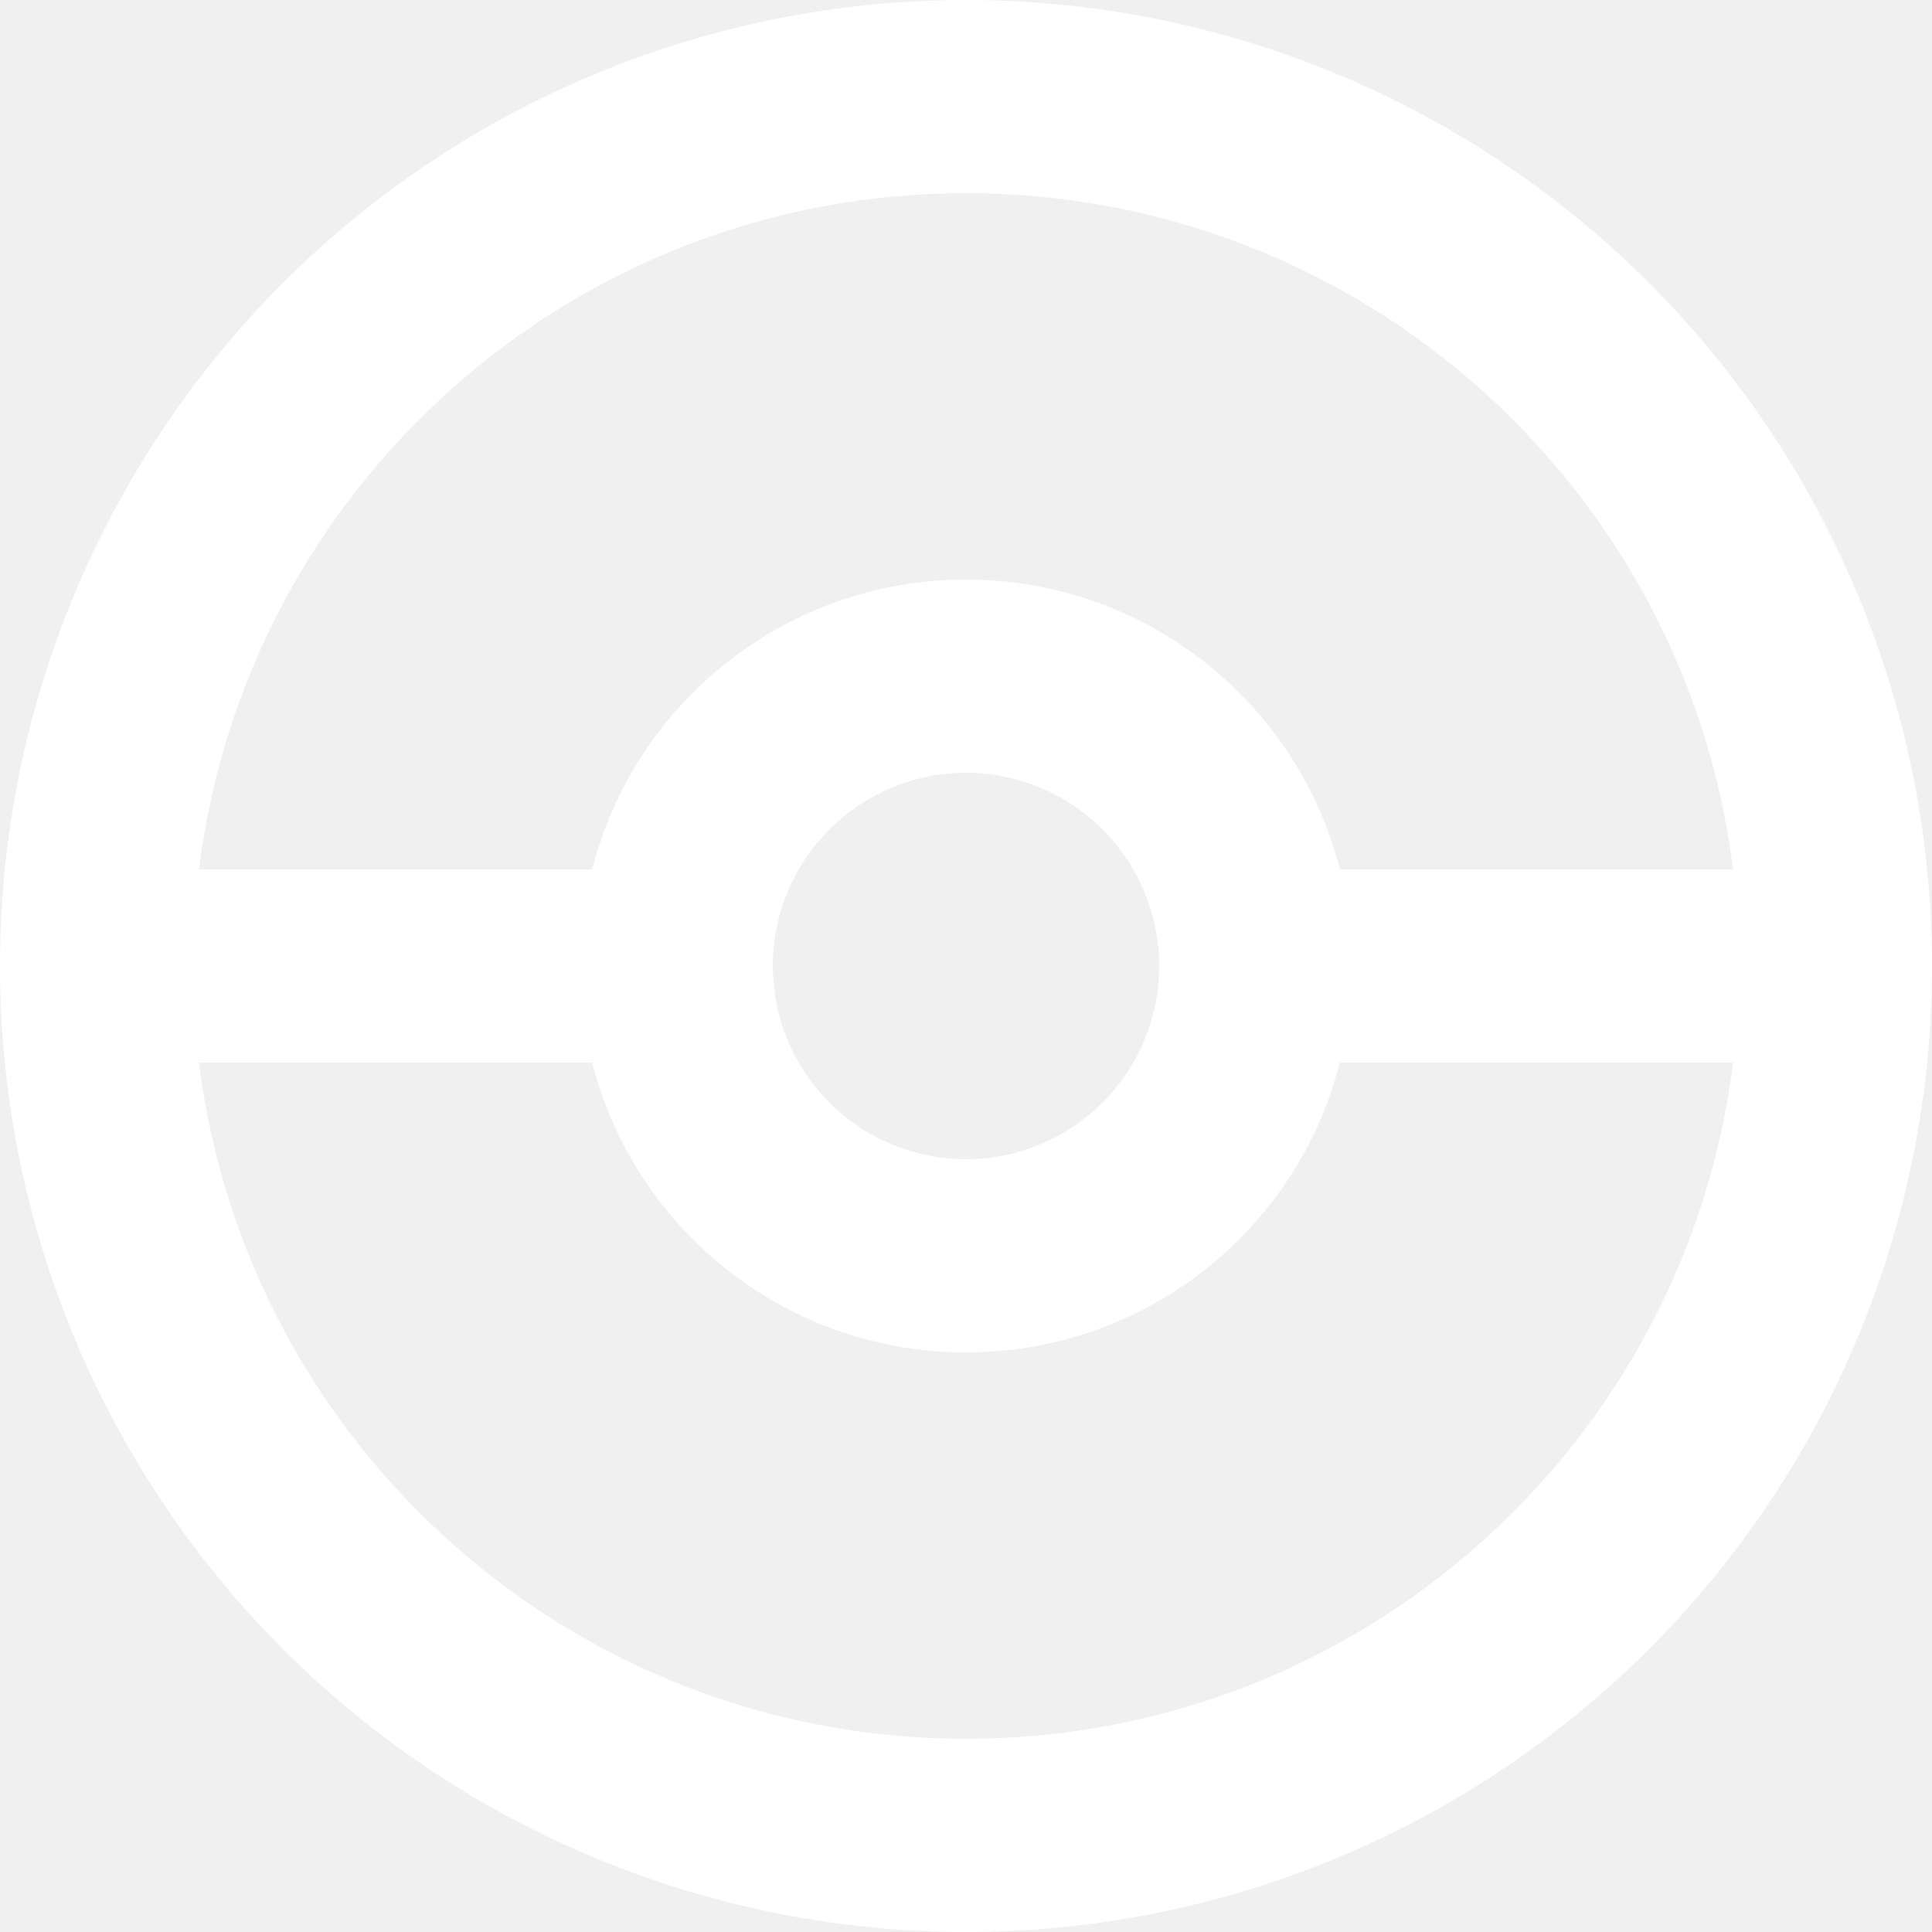
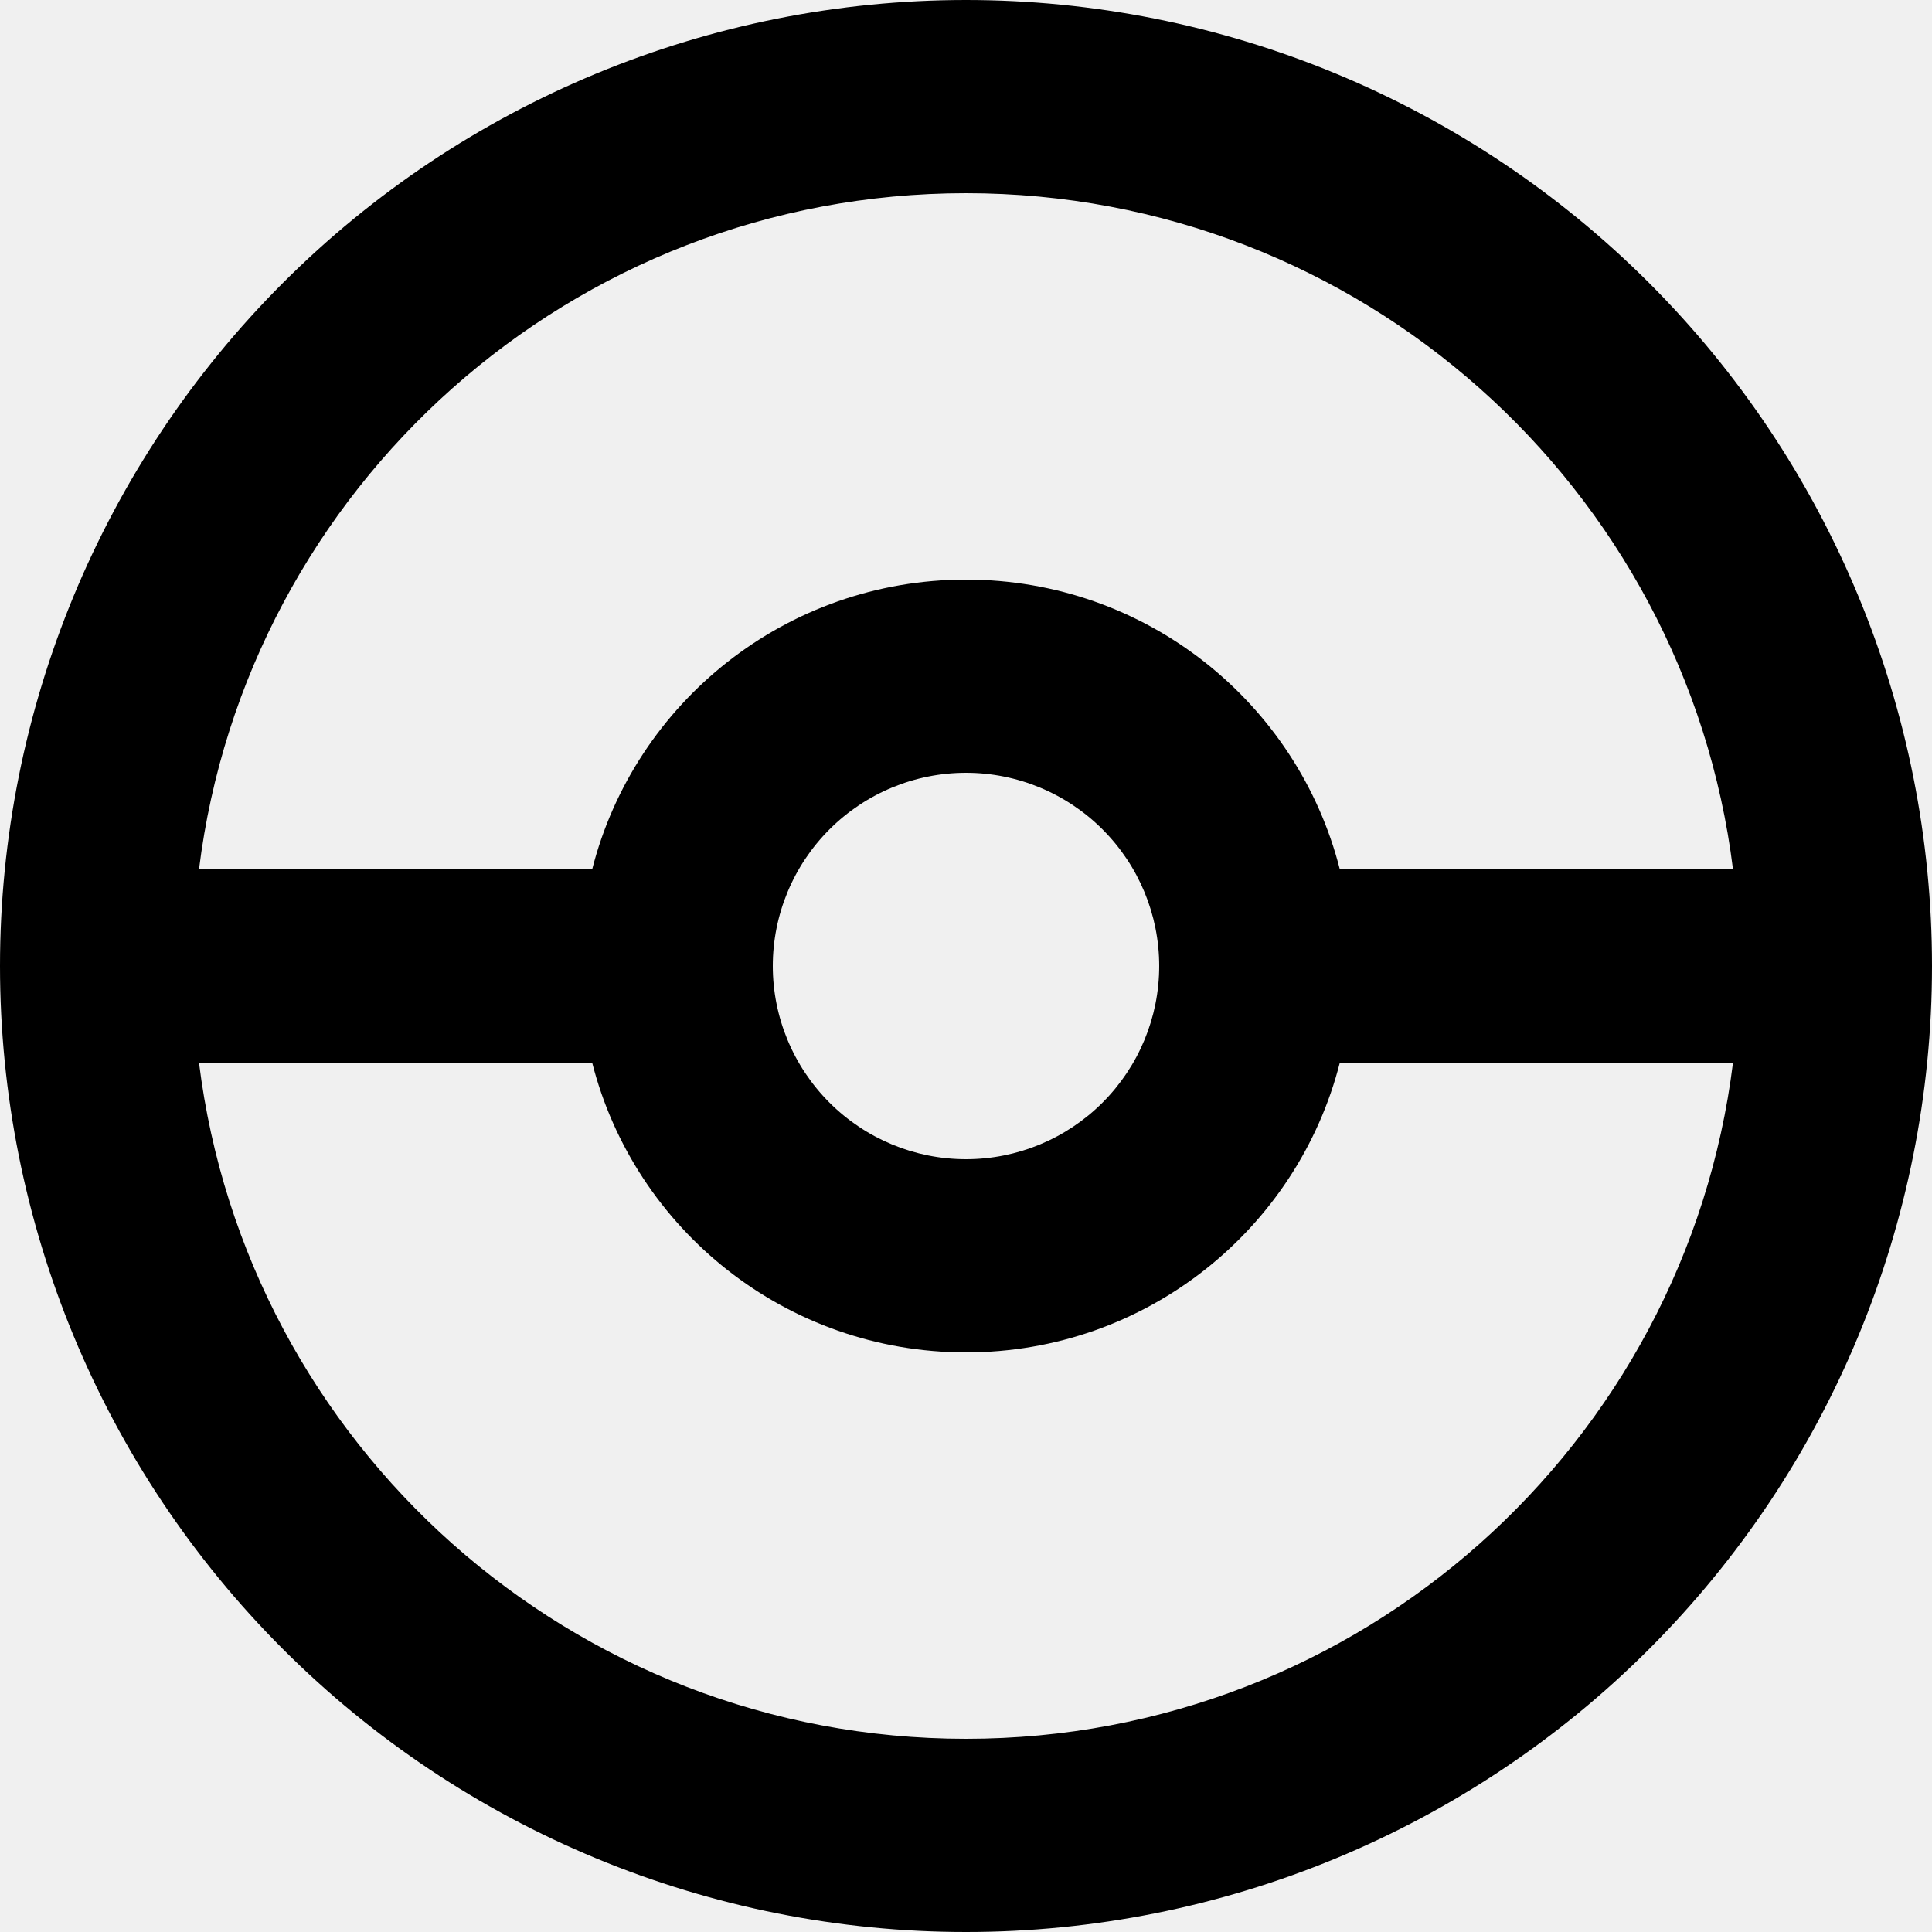
<svg xmlns="http://www.w3.org/2000/svg" width="16" height="16" viewBox="0 0 16 16" fill="none">
-   <path d="M8 0C9.051 0 10.091 0.207 11.062 0.609C12.032 1.011 12.914 1.6 13.657 2.343C14.4 3.086 14.989 3.968 15.391 4.939C15.793 5.909 16 6.949 16 8C16 10.122 15.157 12.157 13.657 13.657C12.157 15.157 10.122 16 8 16C6.949 16 5.909 15.793 4.939 15.391C3.968 14.989 3.086 14.4 2.343 13.657C0.843 12.157 0 10.122 0 8C0 5.878 0.843 3.843 2.343 2.343C3.843 0.843 5.878 0 8 0ZM8 1.6C4.736 1.6 2.04 4.04 1.648 7.2H4.904C5.256 5.816 6.512 4.8 8 4.8C9.488 4.8 10.744 5.816 11.096 7.2H14.352C13.96 4.04 11.264 1.6 8 1.6ZM8 14.4C11.264 14.4 13.96 11.96 14.352 8.8H11.096C10.744 10.184 9.488 11.2 8 11.2C6.512 11.2 5.256 10.184 4.904 8.8H1.648C2.04 11.96 4.736 14.4 8 14.4ZM8 6.4C7.576 6.4 7.169 6.569 6.869 6.869C6.569 7.169 6.4 7.576 6.4 8C6.4 8.424 6.569 8.831 6.869 9.131C7.169 9.431 7.576 9.6 8 9.6C8.424 9.6 8.831 9.431 9.131 9.131C9.431 8.831 9.6 8.424 9.6 8C9.6 7.576 9.431 7.169 9.131 6.869C8.831 6.569 8.424 6.4 8 6.4Z" fill="white" />
+   <path d="M8 0C9.051 0 10.091 0.207 11.062 0.609C12.032 1.011 12.914 1.6 13.657 2.343C14.4 3.086 14.989 3.968 15.391 4.939C15.793 5.909 16 6.949 16 8C16 10.122 15.157 12.157 13.657 13.657C12.157 15.157 10.122 16 8 16C6.949 16 5.909 15.793 4.939 15.391C3.968 14.989 3.086 14.4 2.343 13.657C0.843 12.157 0 10.122 0 8C0 5.878 0.843 3.843 2.343 2.343C3.843 0.843 5.878 0 8 0ZM8 1.6C4.736 1.6 2.04 4.04 1.648 7.2H4.904C5.256 5.816 6.512 4.8 8 4.8C9.488 4.8 10.744 5.816 11.096 7.2H14.352C13.96 4.04 11.264 1.6 8 1.6ZM8 14.4C11.264 14.4 13.96 11.96 14.352 8.8H11.096C10.744 10.184 9.488 11.2 8 11.2C6.512 11.2 5.256 10.184 4.904 8.8H1.648C2.04 11.96 4.736 14.4 8 14.4ZM8 6.4C7.576 6.4 7.169 6.569 6.869 6.869C6.569 7.169 6.4 7.576 6.4 8C6.4 8.424 6.569 8.831 6.869 9.131C7.169 9.431 7.576 9.6 8 9.6C8.424 9.6 8.831 9.431 9.131 9.131C9.431 8.831 9.6 8.424 9.6 8C9.6 7.576 9.431 7.169 9.131 6.869C8.831 6.569 8.424 6.4 8 6.4Z" fill="currentColor" />
</svg>
